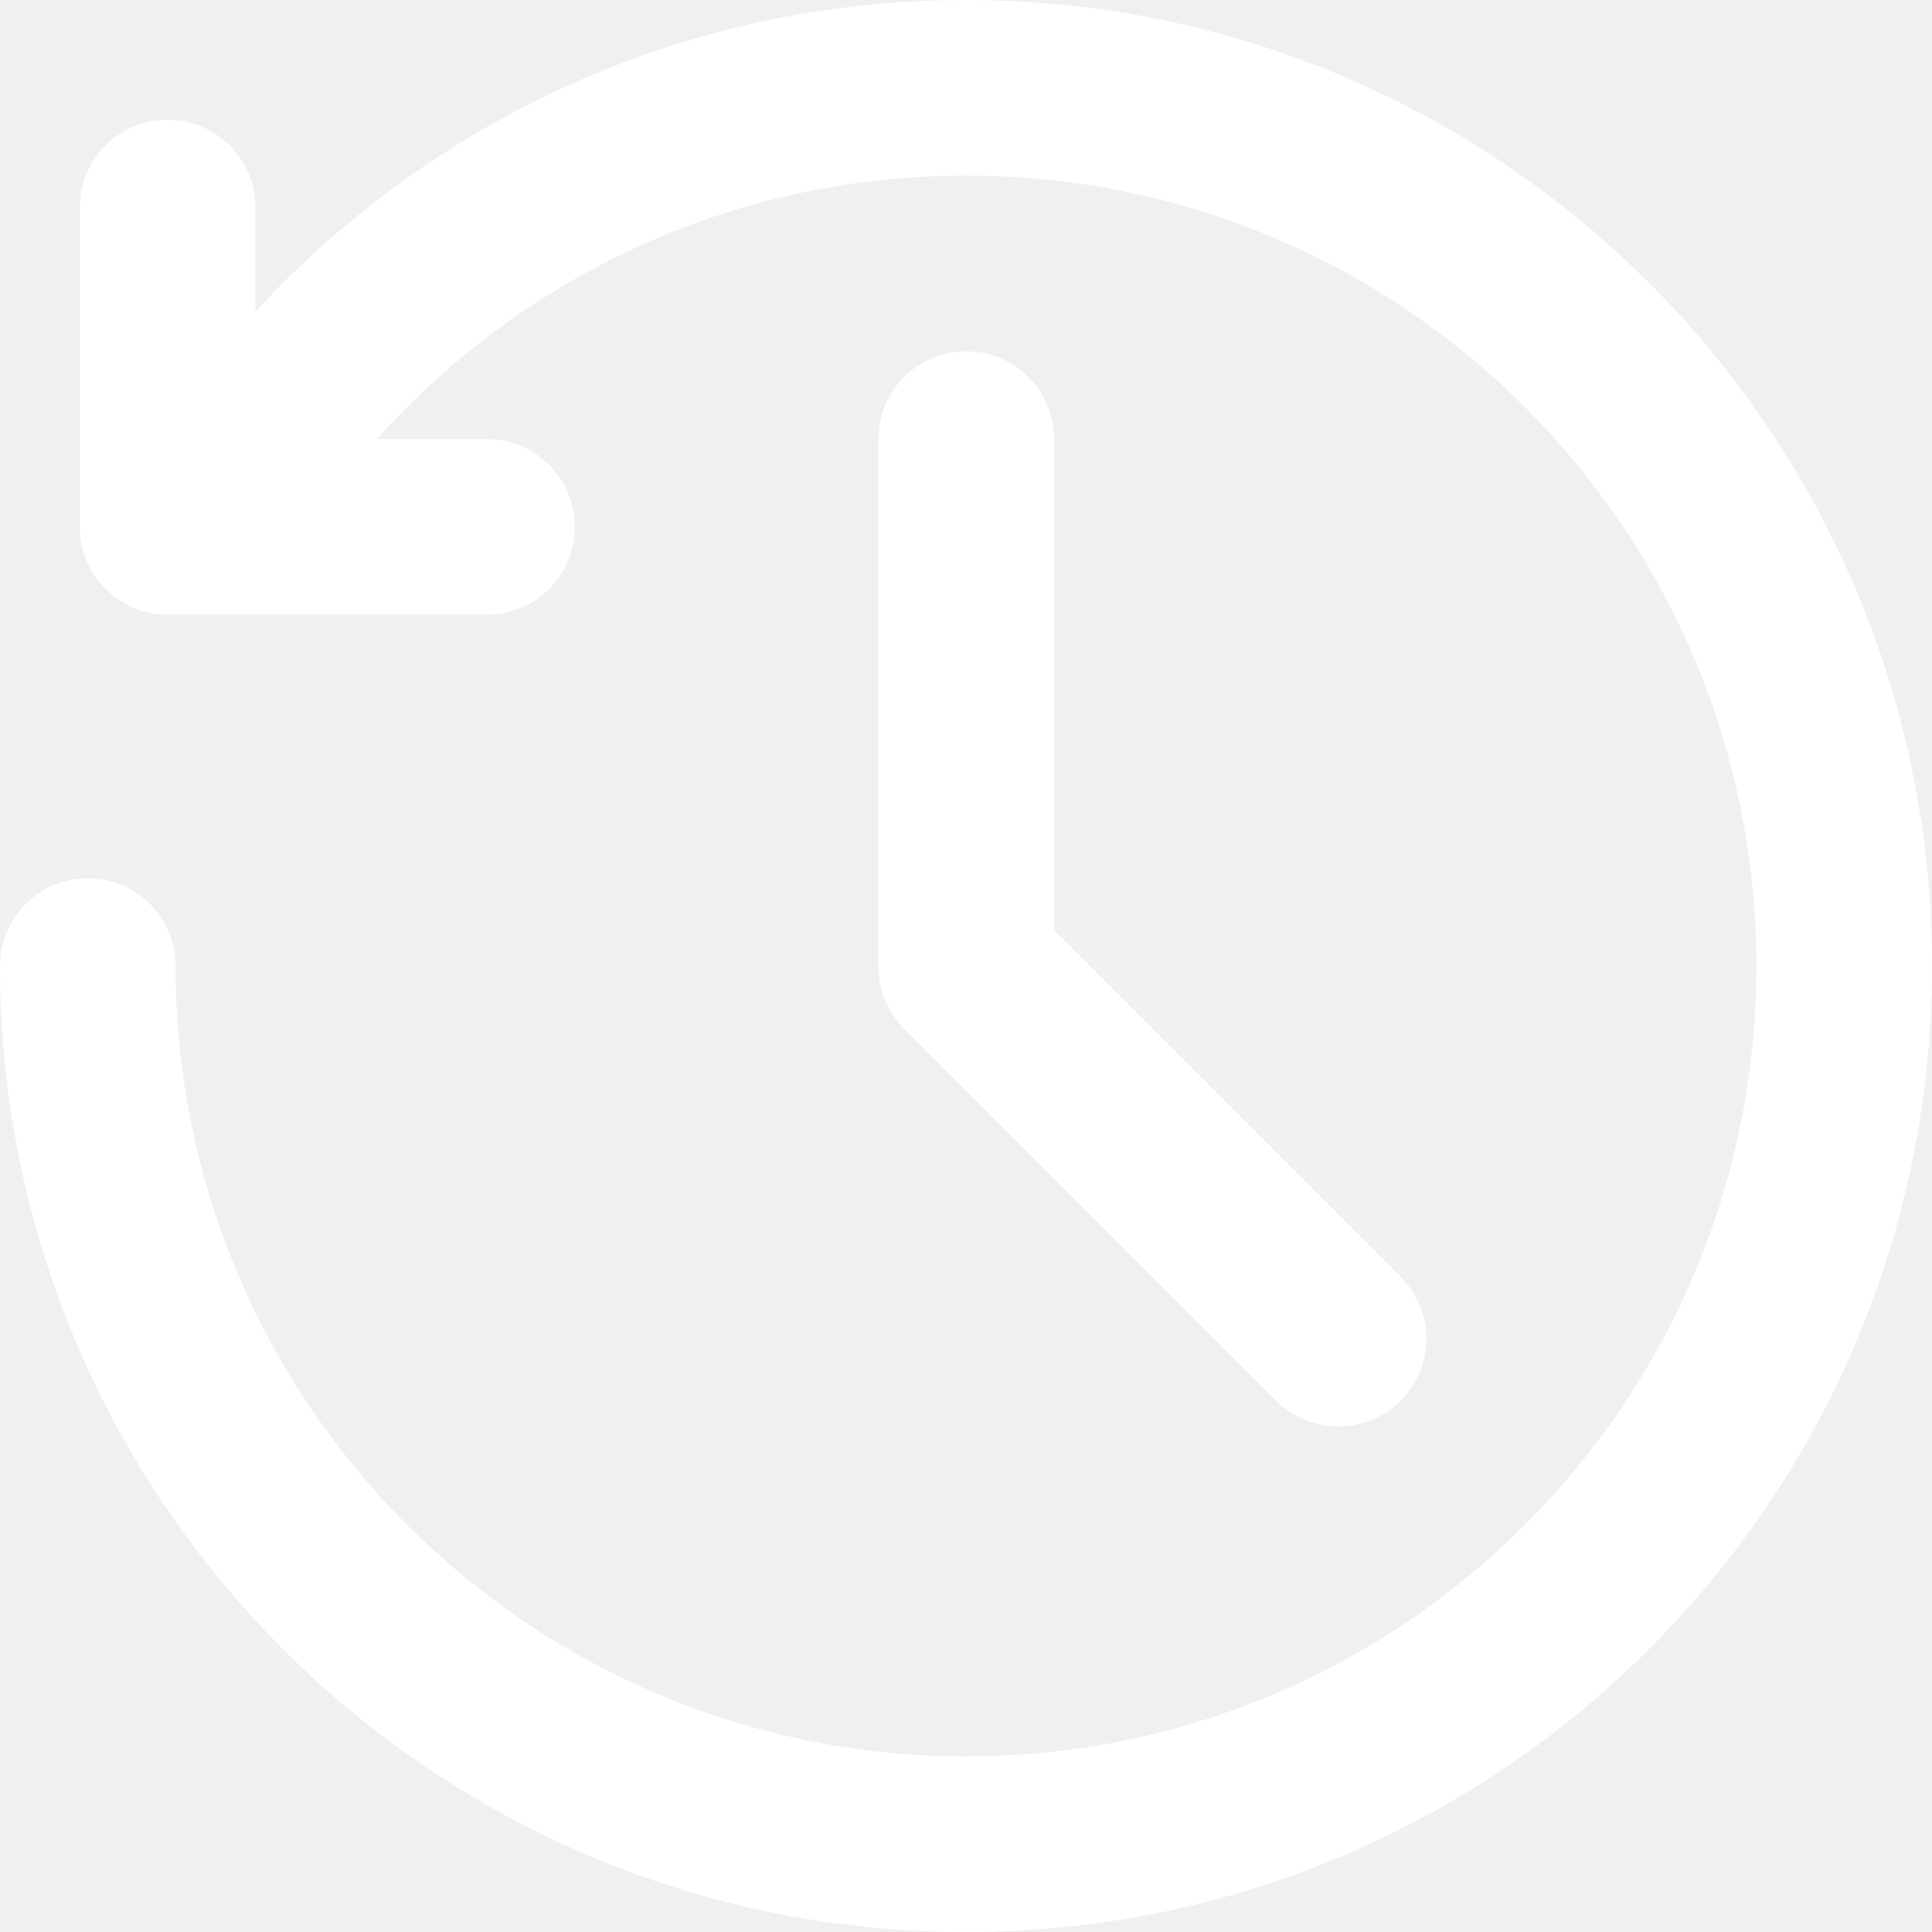
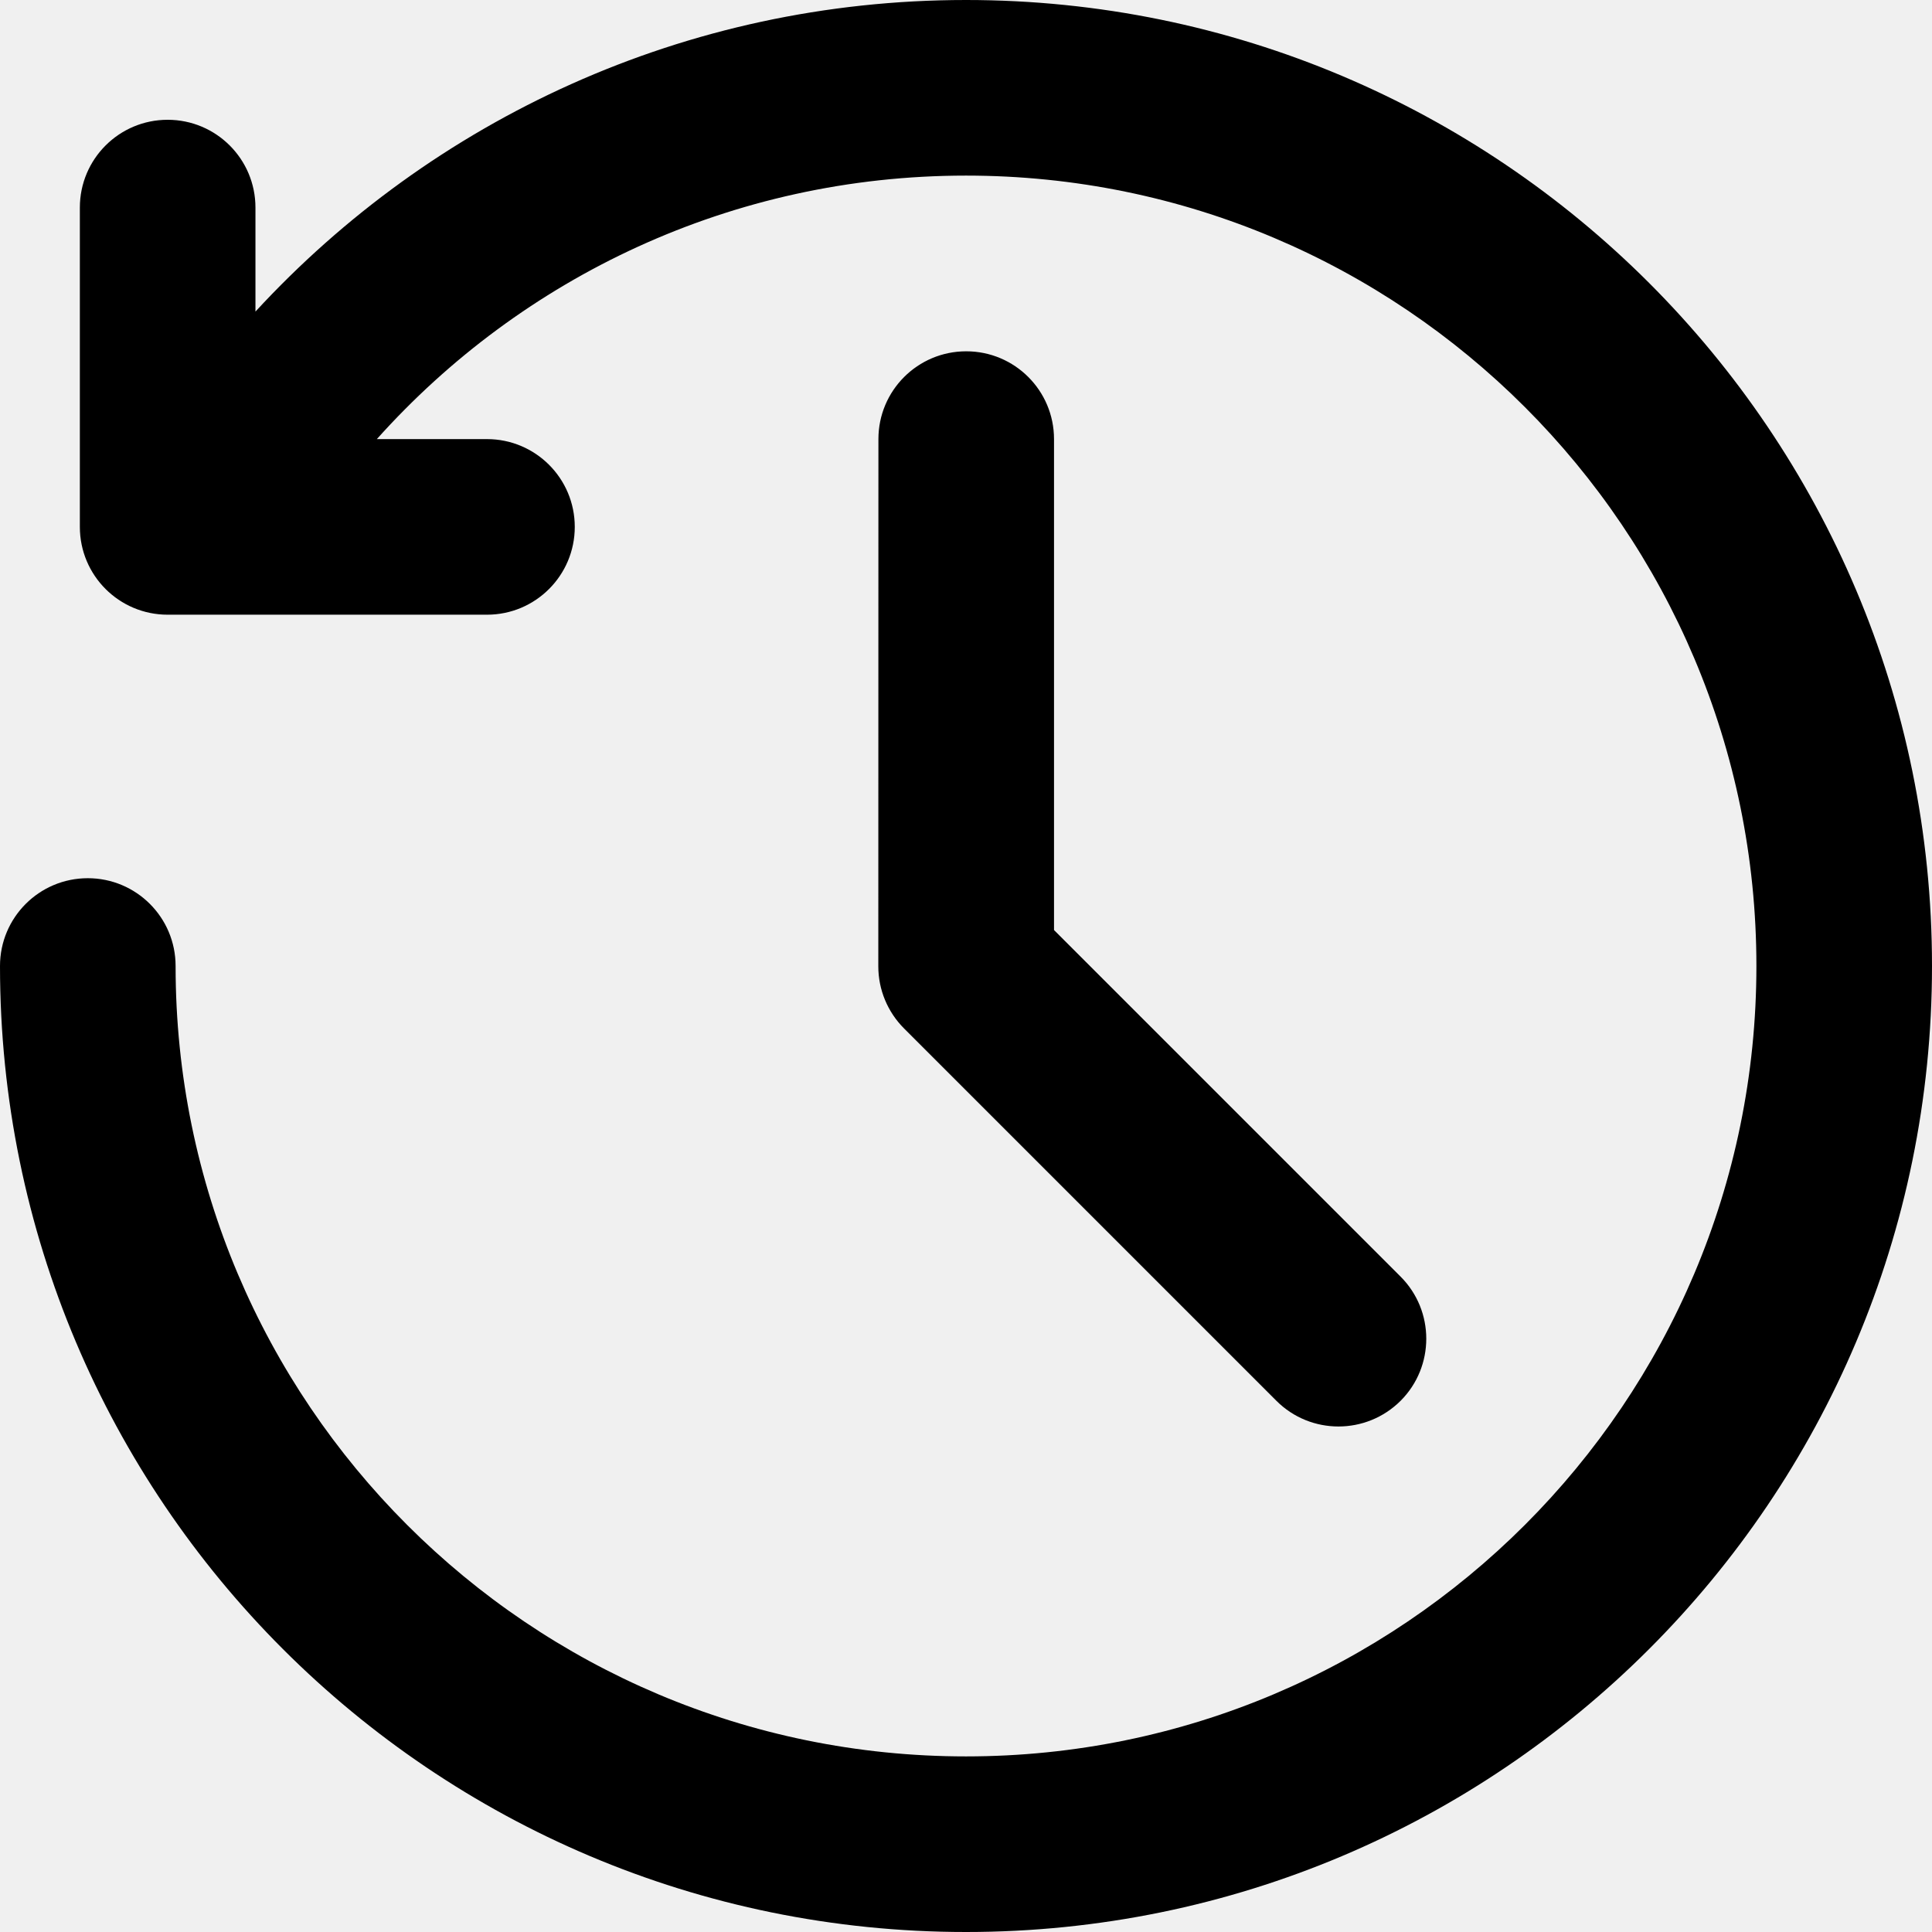
<svg xmlns="http://www.w3.org/2000/svg" width="18" height="18" viewBox="0 0 18 18" fill="none">
-   <path fill-rule="evenodd" clip-rule="evenodd" d="M2.38 2.903C4.024 1.119 6.381 0 9 0C13.971 0 18 4.029 18 9C18 13.971 13.971 18 9 18C4.029 18 0 13.971 0 9C0 8.548 0.366 8.182 0.818 8.182C1.27 8.182 1.636 8.548 1.636 9C1.636 13.067 4.933 16.364 9 16.364C13.067 16.364 16.364 13.067 16.364 9C16.364 4.933 13.067 1.636 9 1.636C6.82 1.636 4.86 2.584 3.511 4.091H4.537C4.989 4.091 5.355 4.457 5.355 4.909C5.355 5.361 4.989 5.727 4.537 5.727H1.562C1.11 5.727 0.744 5.361 0.744 4.909V1.934C0.744 1.482 1.11 1.116 1.562 1.116C2.014 1.116 2.38 1.482 2.38 1.934V2.903ZM9.002 3.273C9.454 3.273 9.82 3.639 9.82 4.091L9.82 8.665L13.049 11.894C13.368 12.213 13.368 12.732 13.049 13.051C12.729 13.37 12.211 13.37 11.892 13.051L8.423 9.582C8.27 9.429 8.183 9.221 8.183 9.004L8.184 4.091C8.184 3.639 8.55 3.273 9.002 3.273Z" fill="white" />
+   <path fill-rule="evenodd" clip-rule="evenodd" d="M2.38 2.903C4.024 1.119 6.381 0 9 0C13.971 0 18 4.029 18 9C18 13.971 13.971 18 9 18C4.029 18 0 13.971 0 9C0 8.548 0.366 8.182 0.818 8.182C1.27 8.182 1.636 8.548 1.636 9C1.636 13.067 4.933 16.364 9 16.364C13.067 16.364 16.364 13.067 16.364 9C16.364 4.933 13.067 1.636 9 1.636C6.82 1.636 4.86 2.584 3.511 4.091H4.537C4.989 4.091 5.355 4.457 5.355 4.909C5.355 5.361 4.989 5.727 4.537 5.727H1.562C1.11 5.727 0.744 5.361 0.744 4.909V1.934C0.744 1.482 1.11 1.116 1.562 1.116C2.014 1.116 2.38 1.482 2.38 1.934V2.903ZM9.002 3.273C9.454 3.273 9.82 3.639 9.82 4.091L9.82 8.665L13.049 11.894C13.368 12.213 13.368 12.732 13.049 13.051C12.729 13.37 12.211 13.37 11.892 13.051L8.423 9.582C8.27 9.429 8.183 9.221 8.183 9.004L8.184 4.091C8.184 3.639 8.55 3.273 9.002 3.273Z" fill="currentColor" />
</svg>
